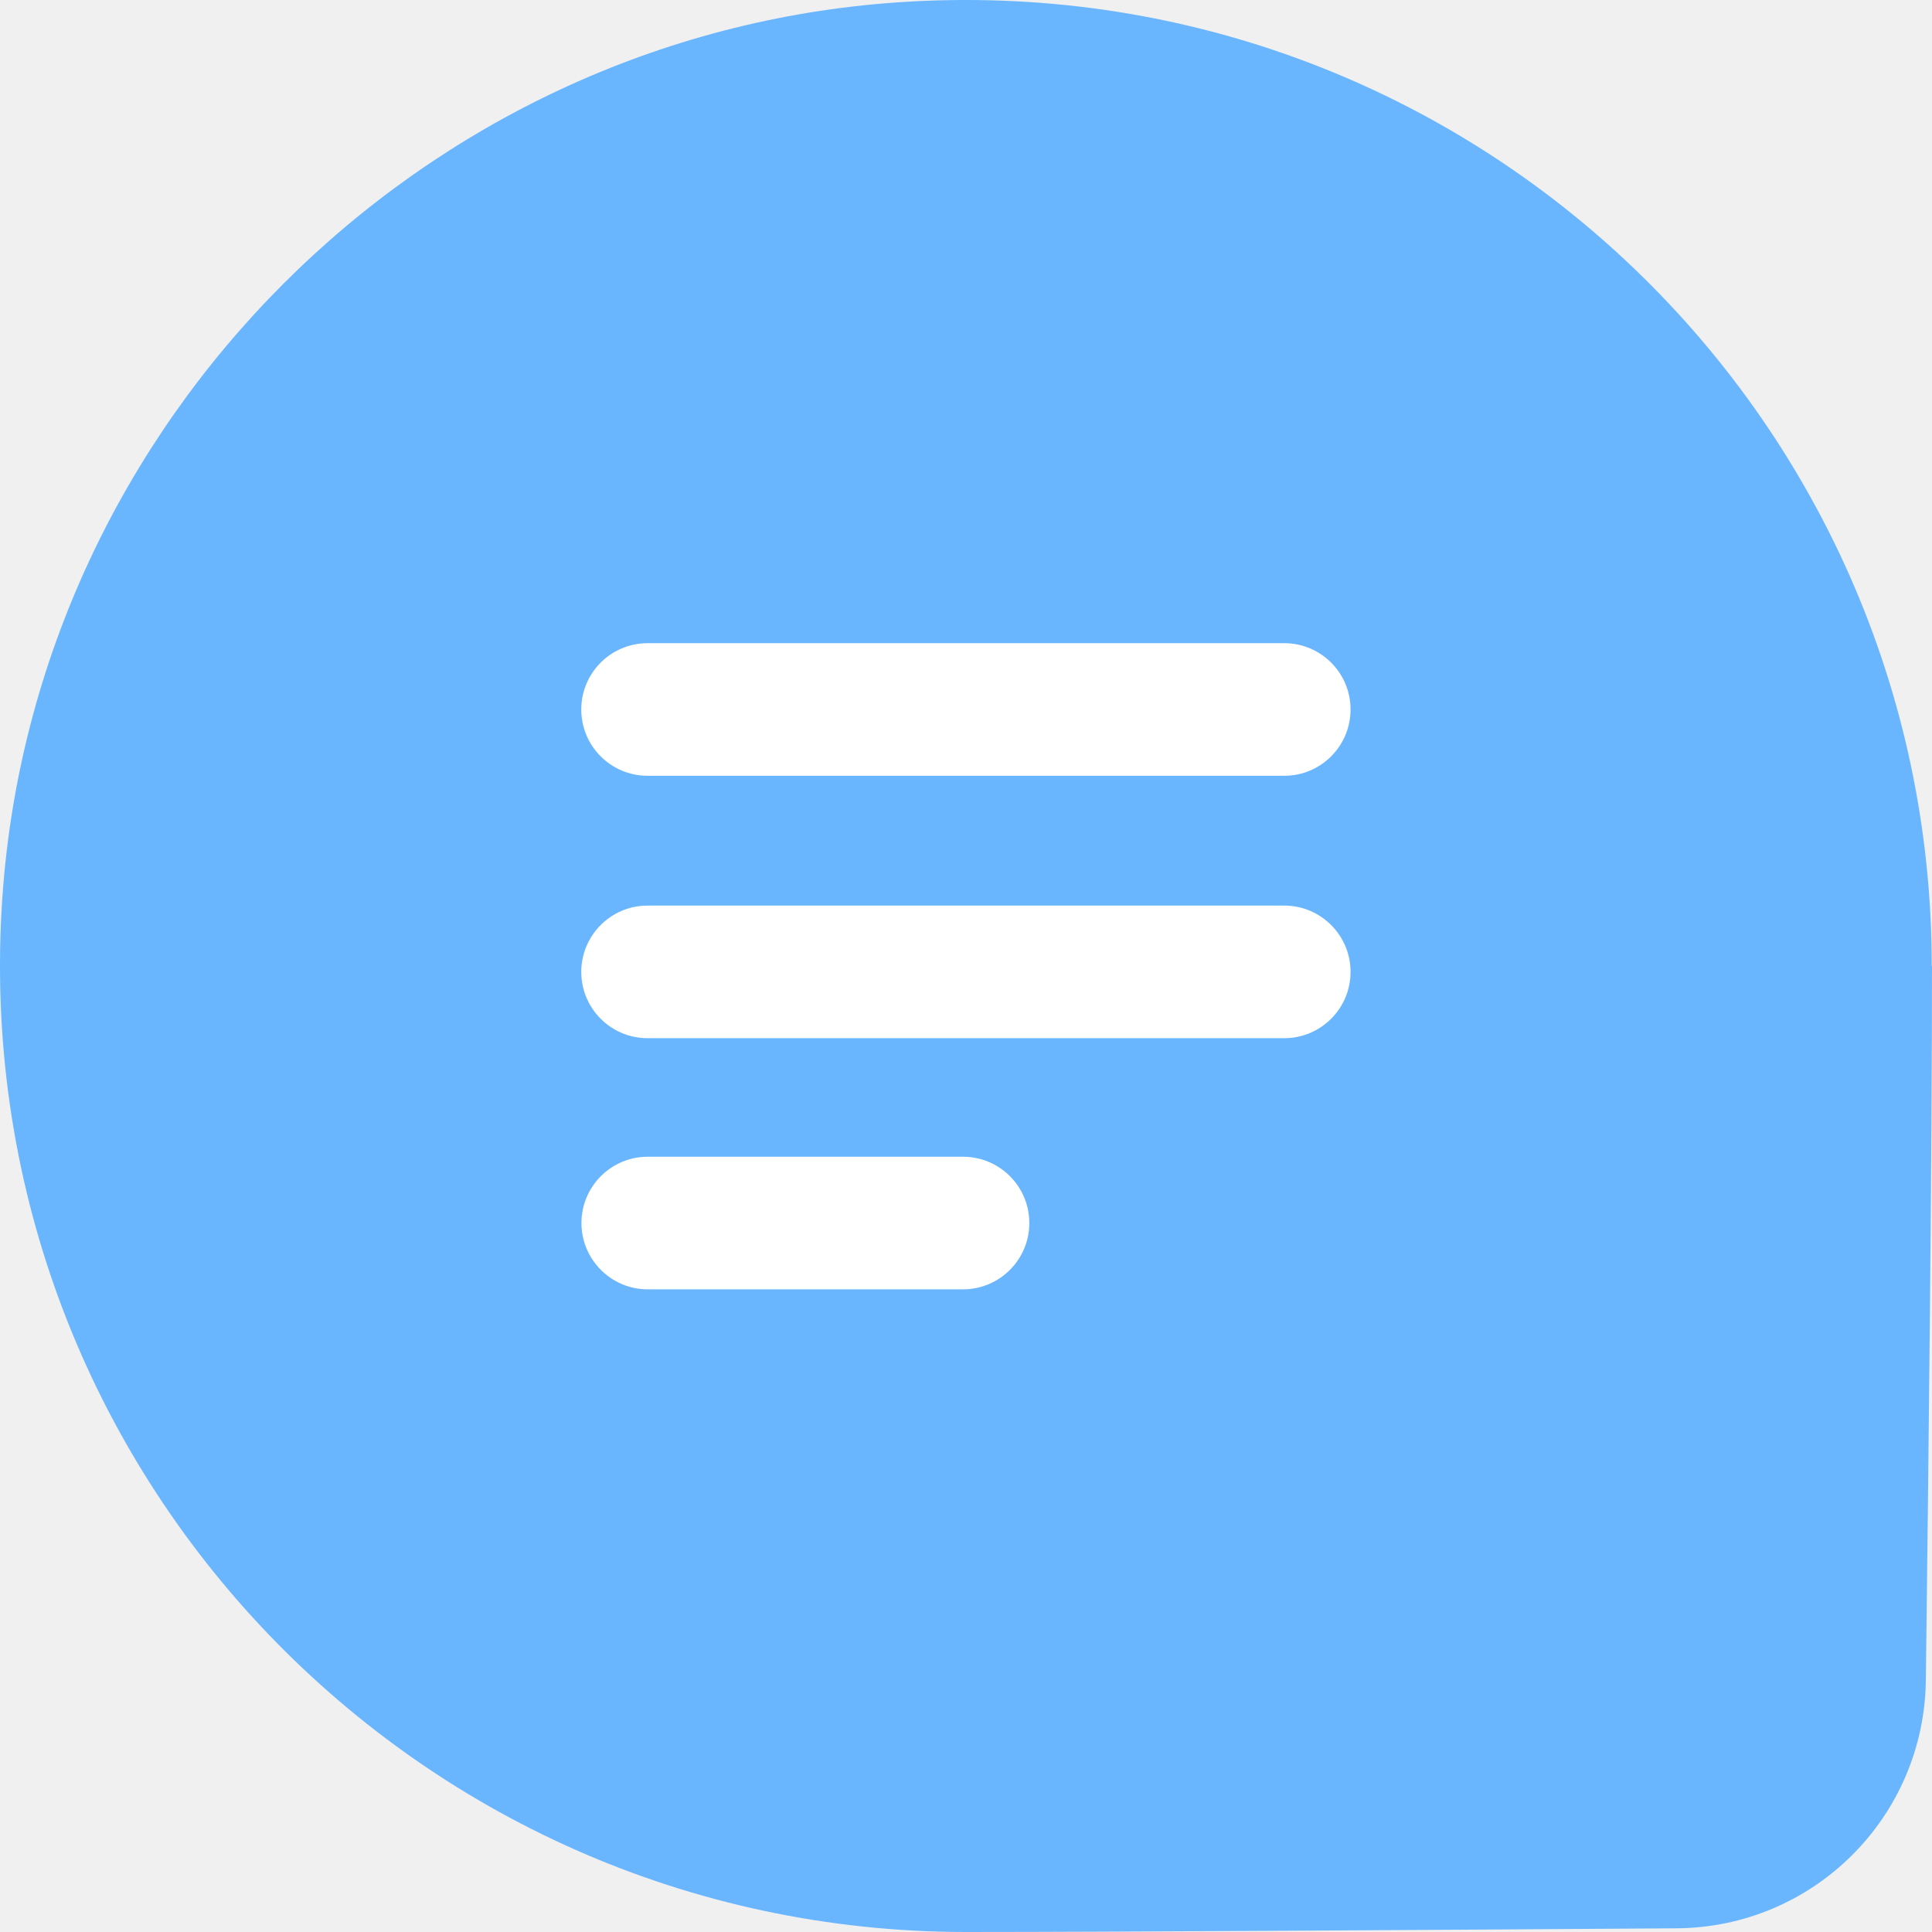
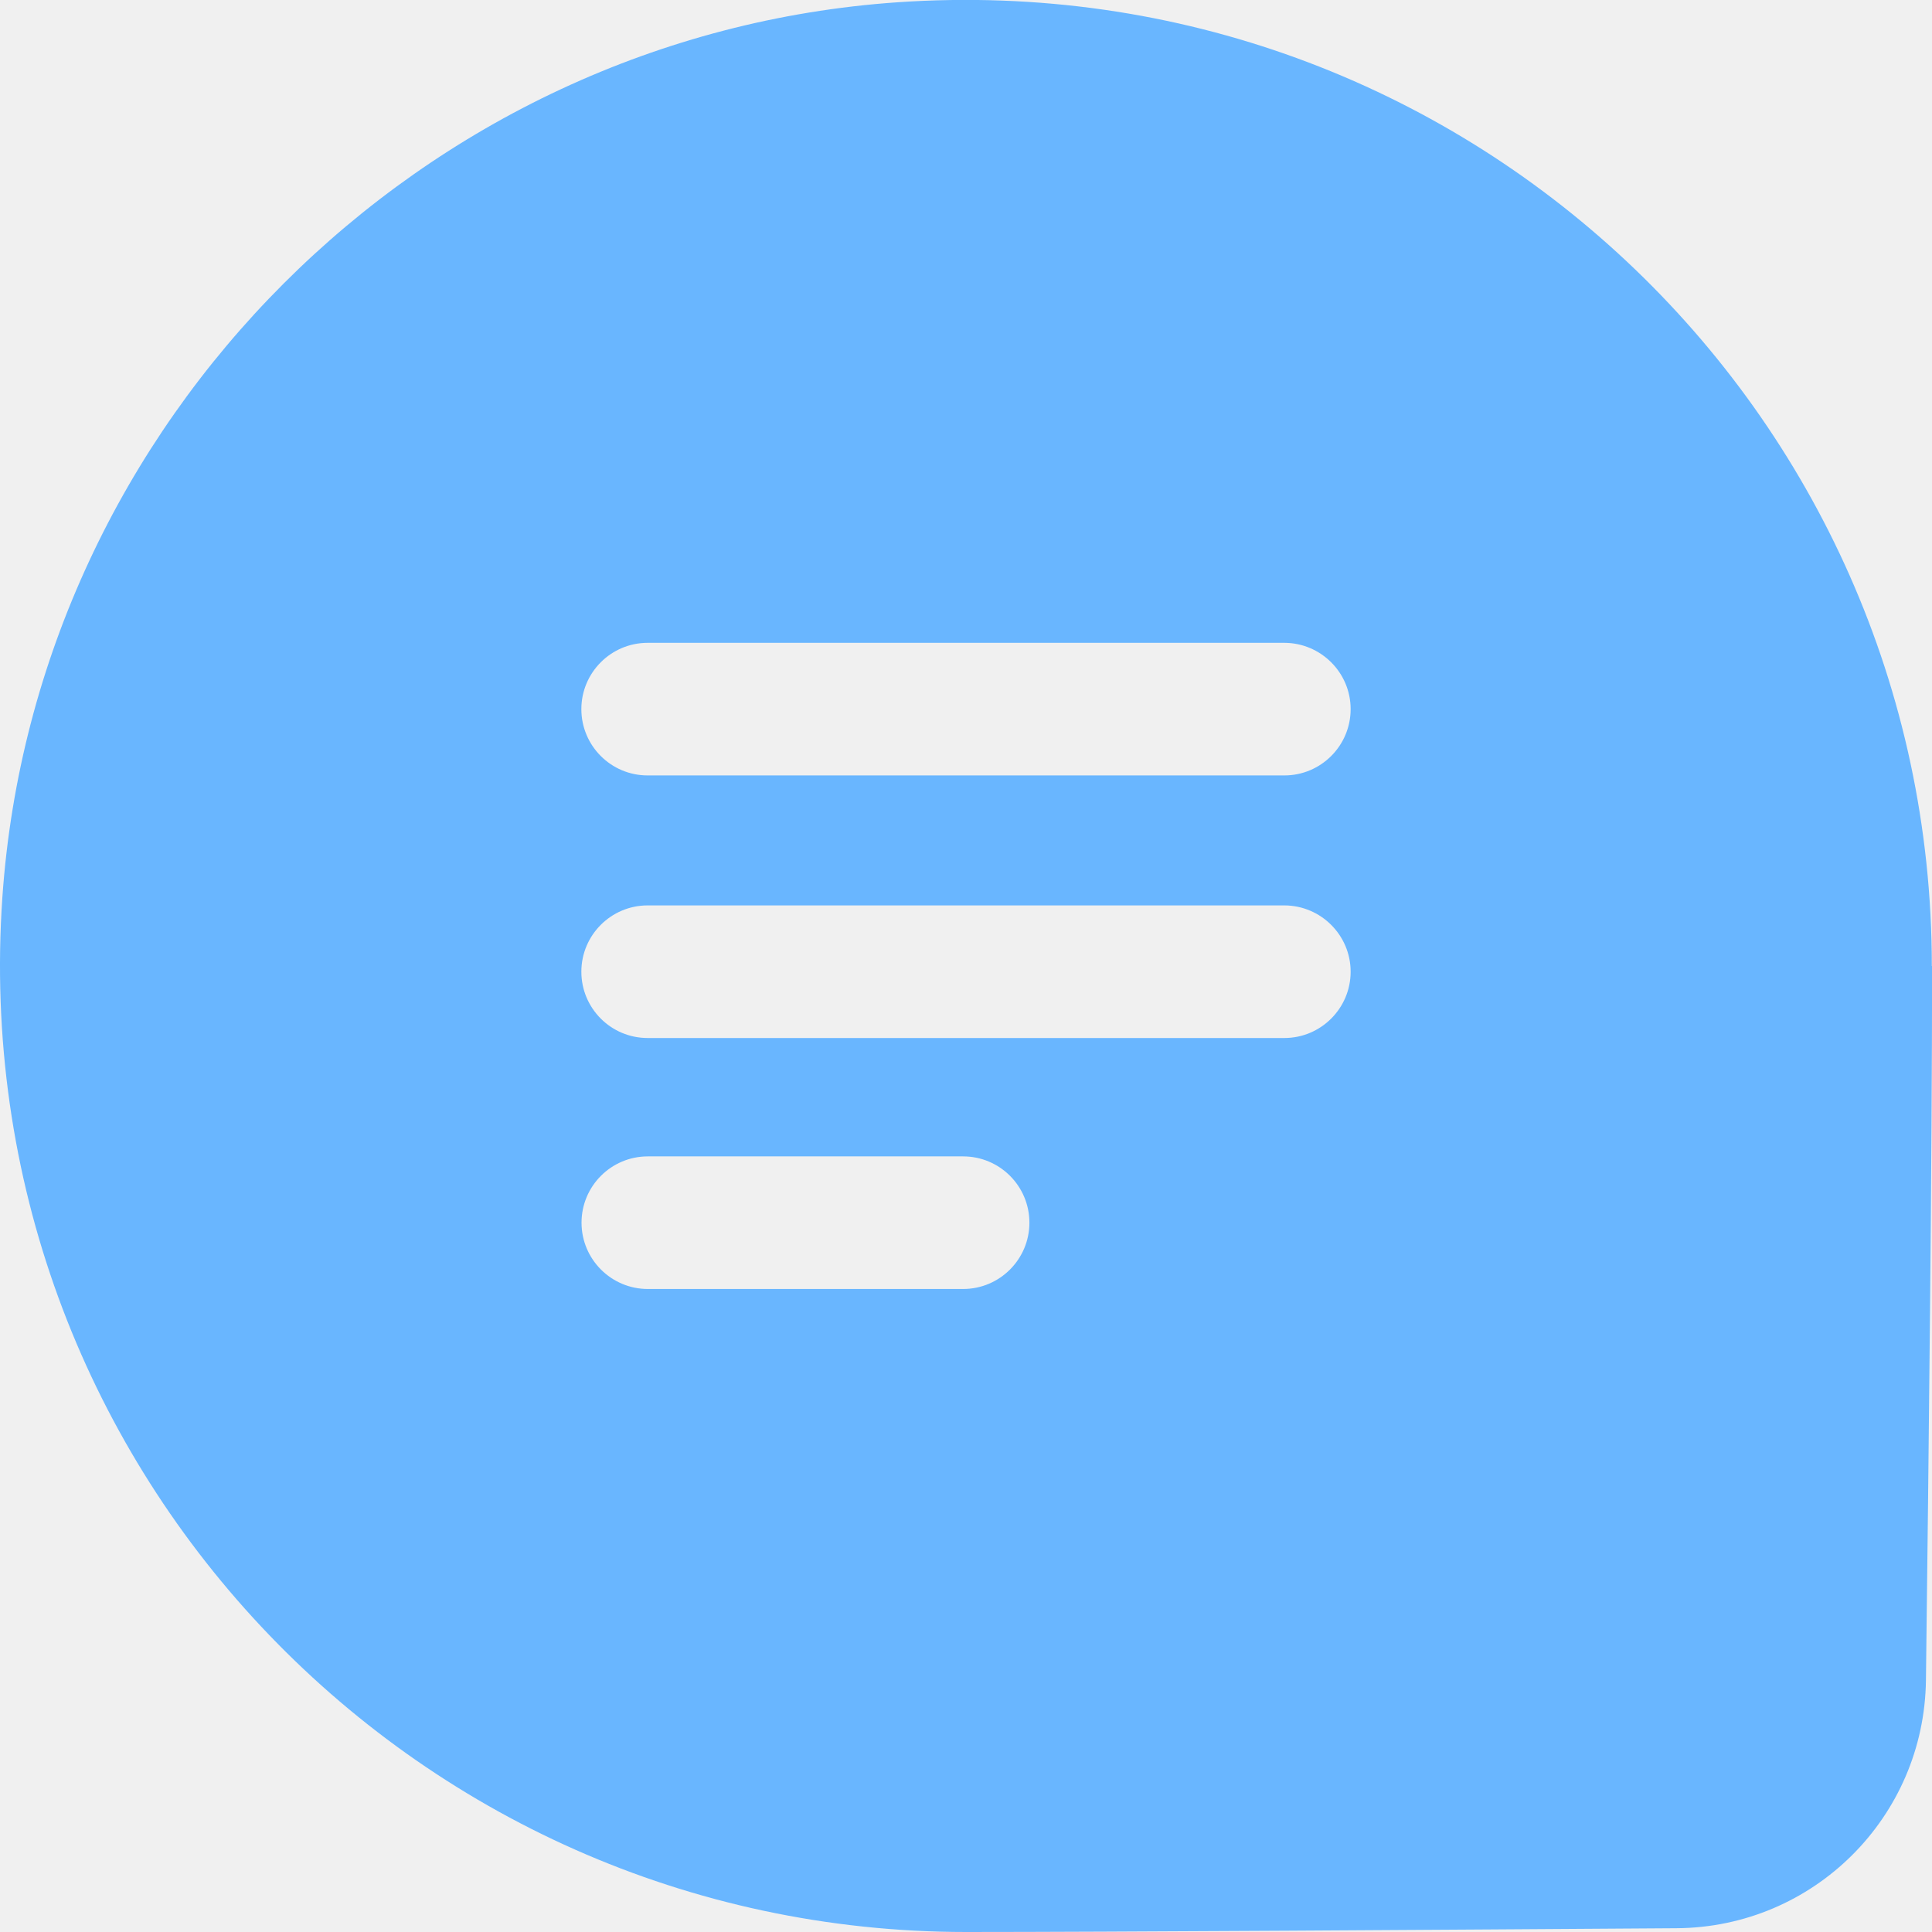
<svg xmlns="http://www.w3.org/2000/svg" width="22" height="22" viewBox="0 0 22 22" fill="none">
-   <path d="M22 11C22 13.107 21.961 16.649 21.93 19.131C21.912 20.693 20.65 21.949 19.089 21.958C16.429 21.976 12.606 22 11 22C4.665 22 -0.417 16.646 0.027 10.218C0.401 4.795 4.795 0.401 10.218 0.027C16.646 -0.417 21.997 4.668 21.997 11H22Z" fill="#69B6FF" />
-   <path d="M14.624 8.834H7.374C6.957 8.834 6.619 8.496 6.619 8.079C6.619 7.662 6.957 7.324 7.374 7.324H14.624C15.041 7.324 15.379 7.662 15.379 8.079C15.379 8.496 15.041 8.834 14.624 8.834Z" fill="white" />
-   <path d="M14.624 11.822H7.374C6.957 11.822 6.619 11.484 6.619 11.067C6.619 10.651 6.957 10.312 7.374 10.312H14.624C15.041 10.312 15.379 10.651 15.379 11.067C15.379 11.484 15.041 11.822 14.624 11.822Z" fill="white" />
-   <path d="M10.966 14.682H7.376C6.959 14.682 6.621 14.343 6.621 13.927C6.621 13.51 6.959 13.172 7.376 13.172H10.966C11.383 13.172 11.721 13.51 11.721 13.927C11.721 14.343 11.383 14.682 10.966 14.682Z" fill="white" />
+   <path d="M10.219 0.026C16.647 -0.417 21.998 4.668 21.998 11H22.001C22.001 13.108 21.962 16.649 21.931 19.131C21.913 20.692 20.651 21.948 19.09 21.957C16.43 21.975 12.607 22 11.001 22C4.666 22 -0.417 16.646 0.027 10.218C0.402 4.795 4.795 0.401 10.219 0.026ZM7.377 13.168C6.96 13.168 6.622 13.506 6.622 13.923C6.622 14.339 6.96 14.678 7.377 14.678H10.967C11.384 14.678 11.722 14.339 11.722 13.923C11.722 13.506 11.384 13.168 10.967 13.168H7.377ZM7.375 10.31C6.958 10.31 6.62 10.649 6.62 11.065C6.62 11.482 6.958 11.82 7.375 11.82H14.625C15.041 11.82 15.38 11.482 15.38 11.065C15.38 10.649 15.041 10.311 14.625 10.31H7.375ZM7.375 7.32C6.958 7.32 6.62 7.659 6.62 8.075C6.62 8.492 6.958 8.83 7.375 8.83H14.625C15.041 8.83 15.38 8.492 15.38 8.075C15.38 7.659 15.041 7.321 14.625 7.32H7.375Z" fill="#69B6FF" />
</svg>
